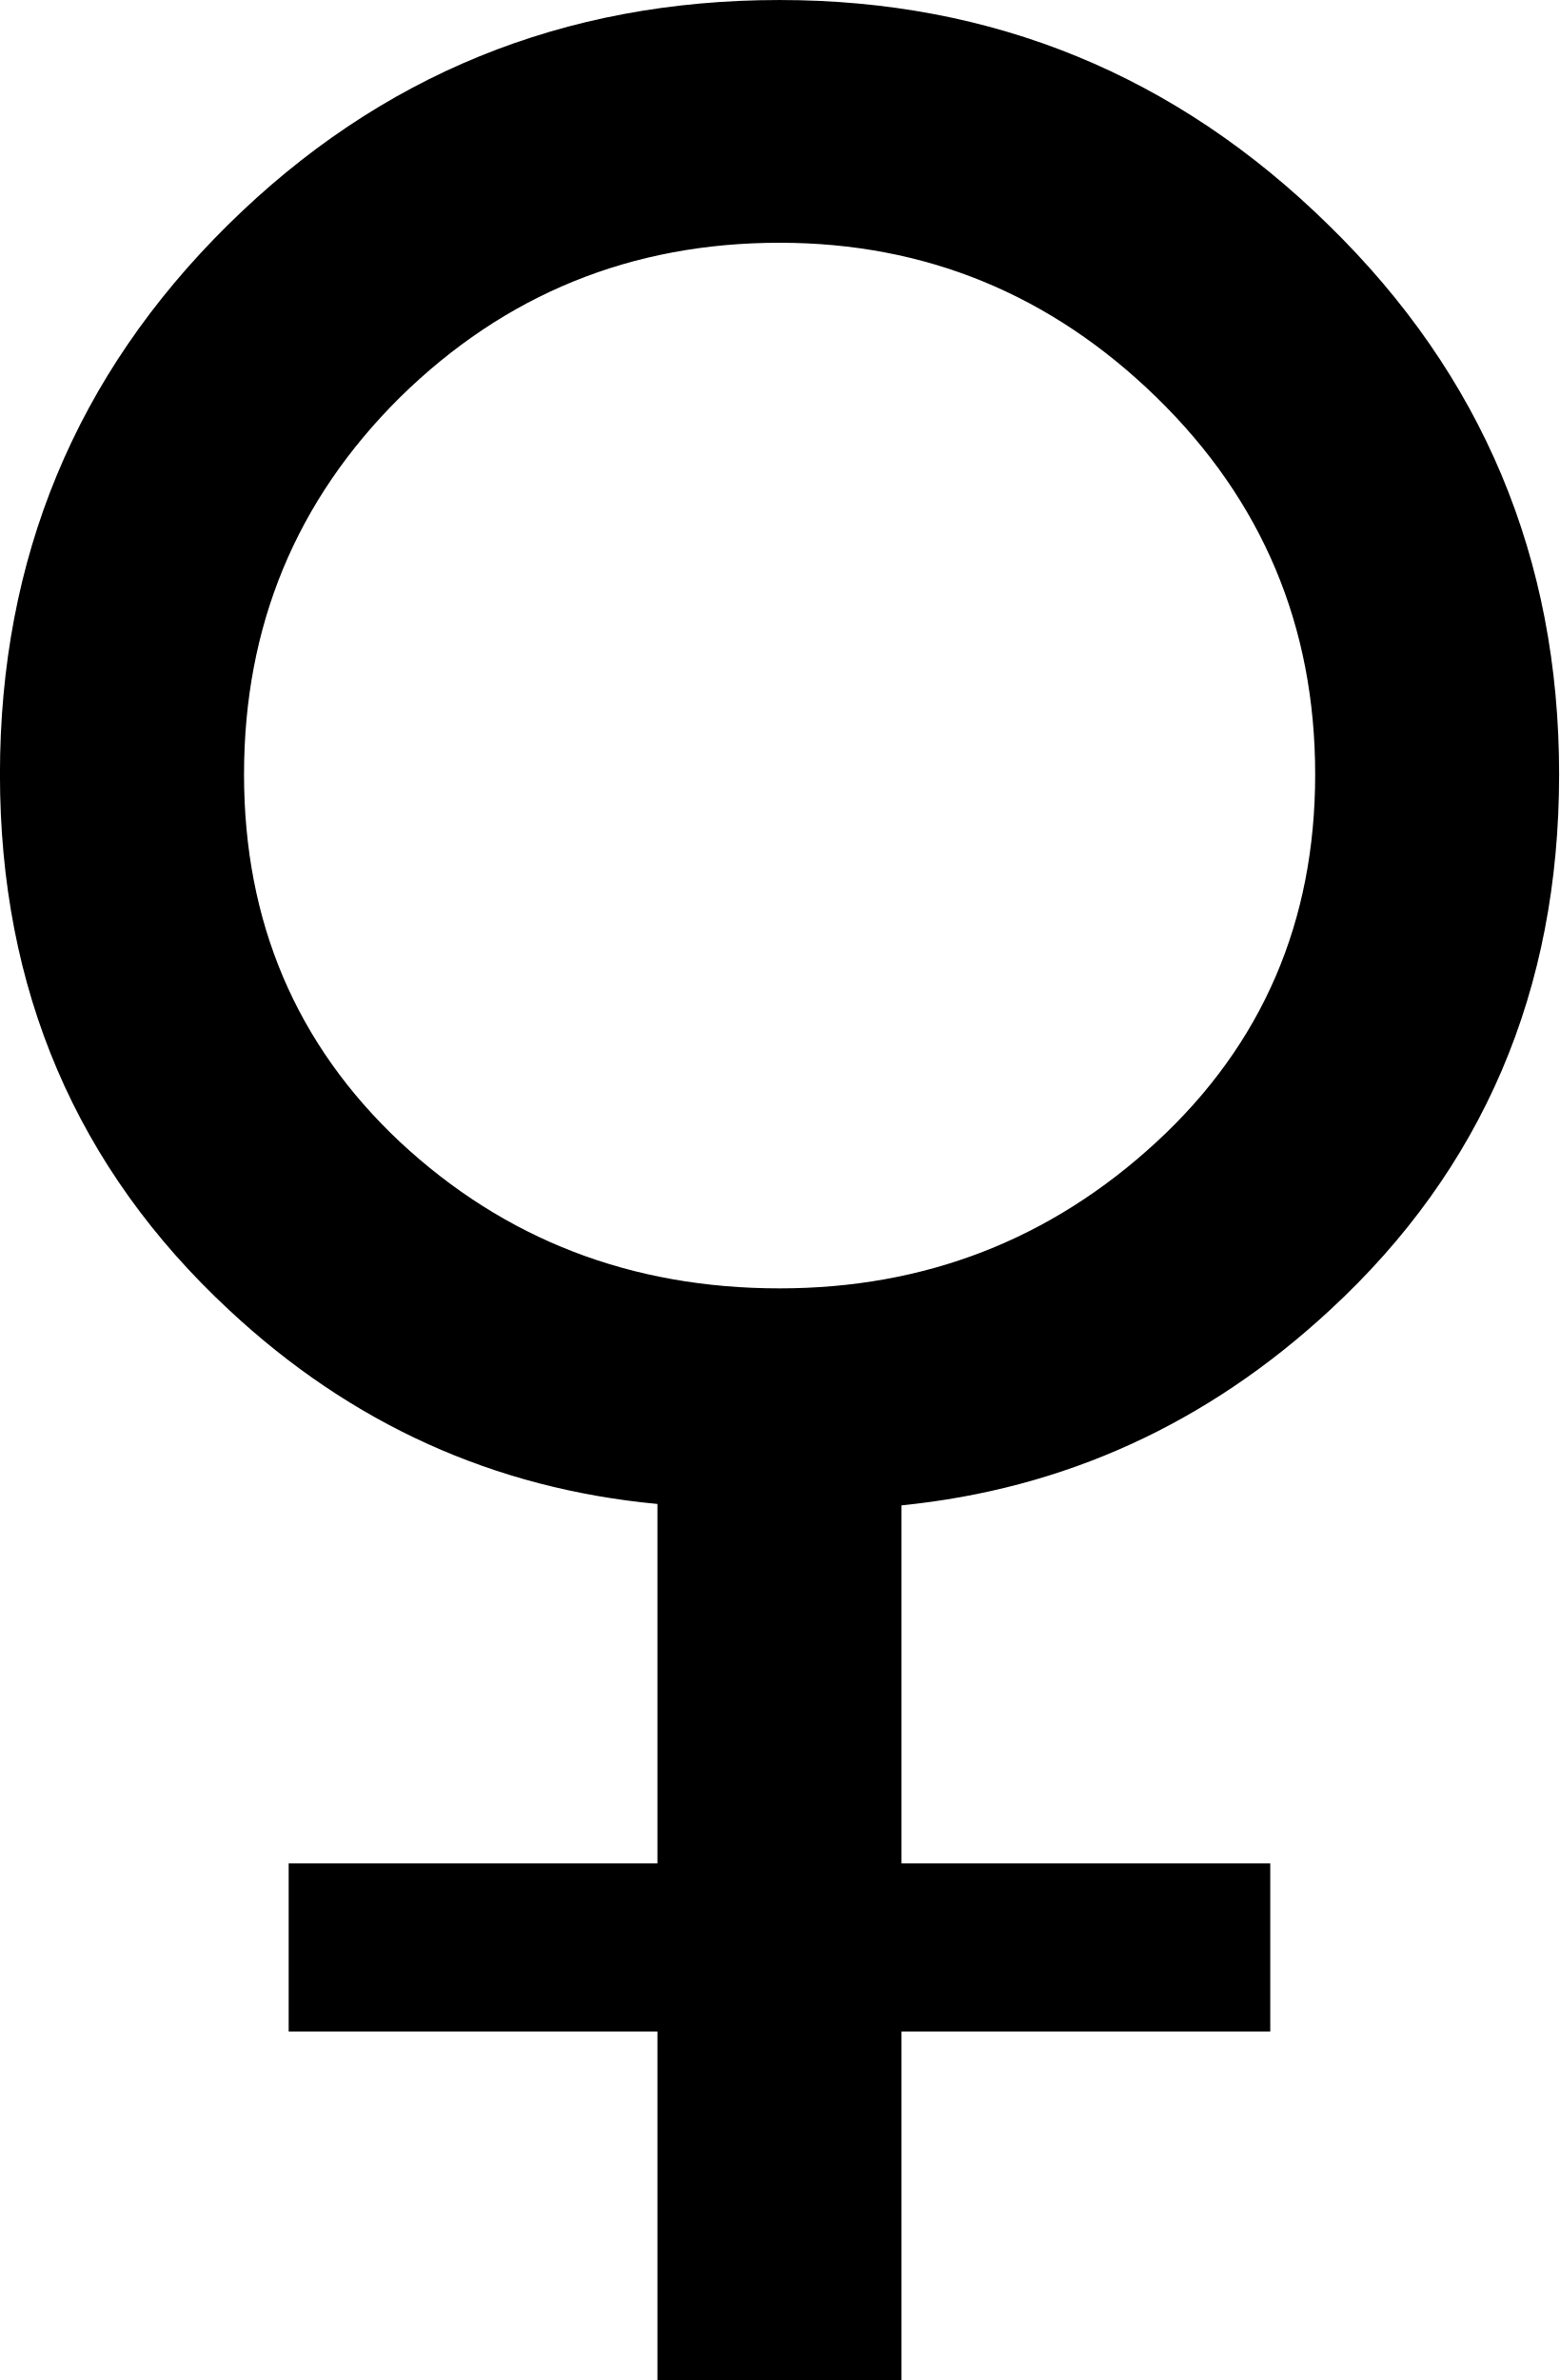
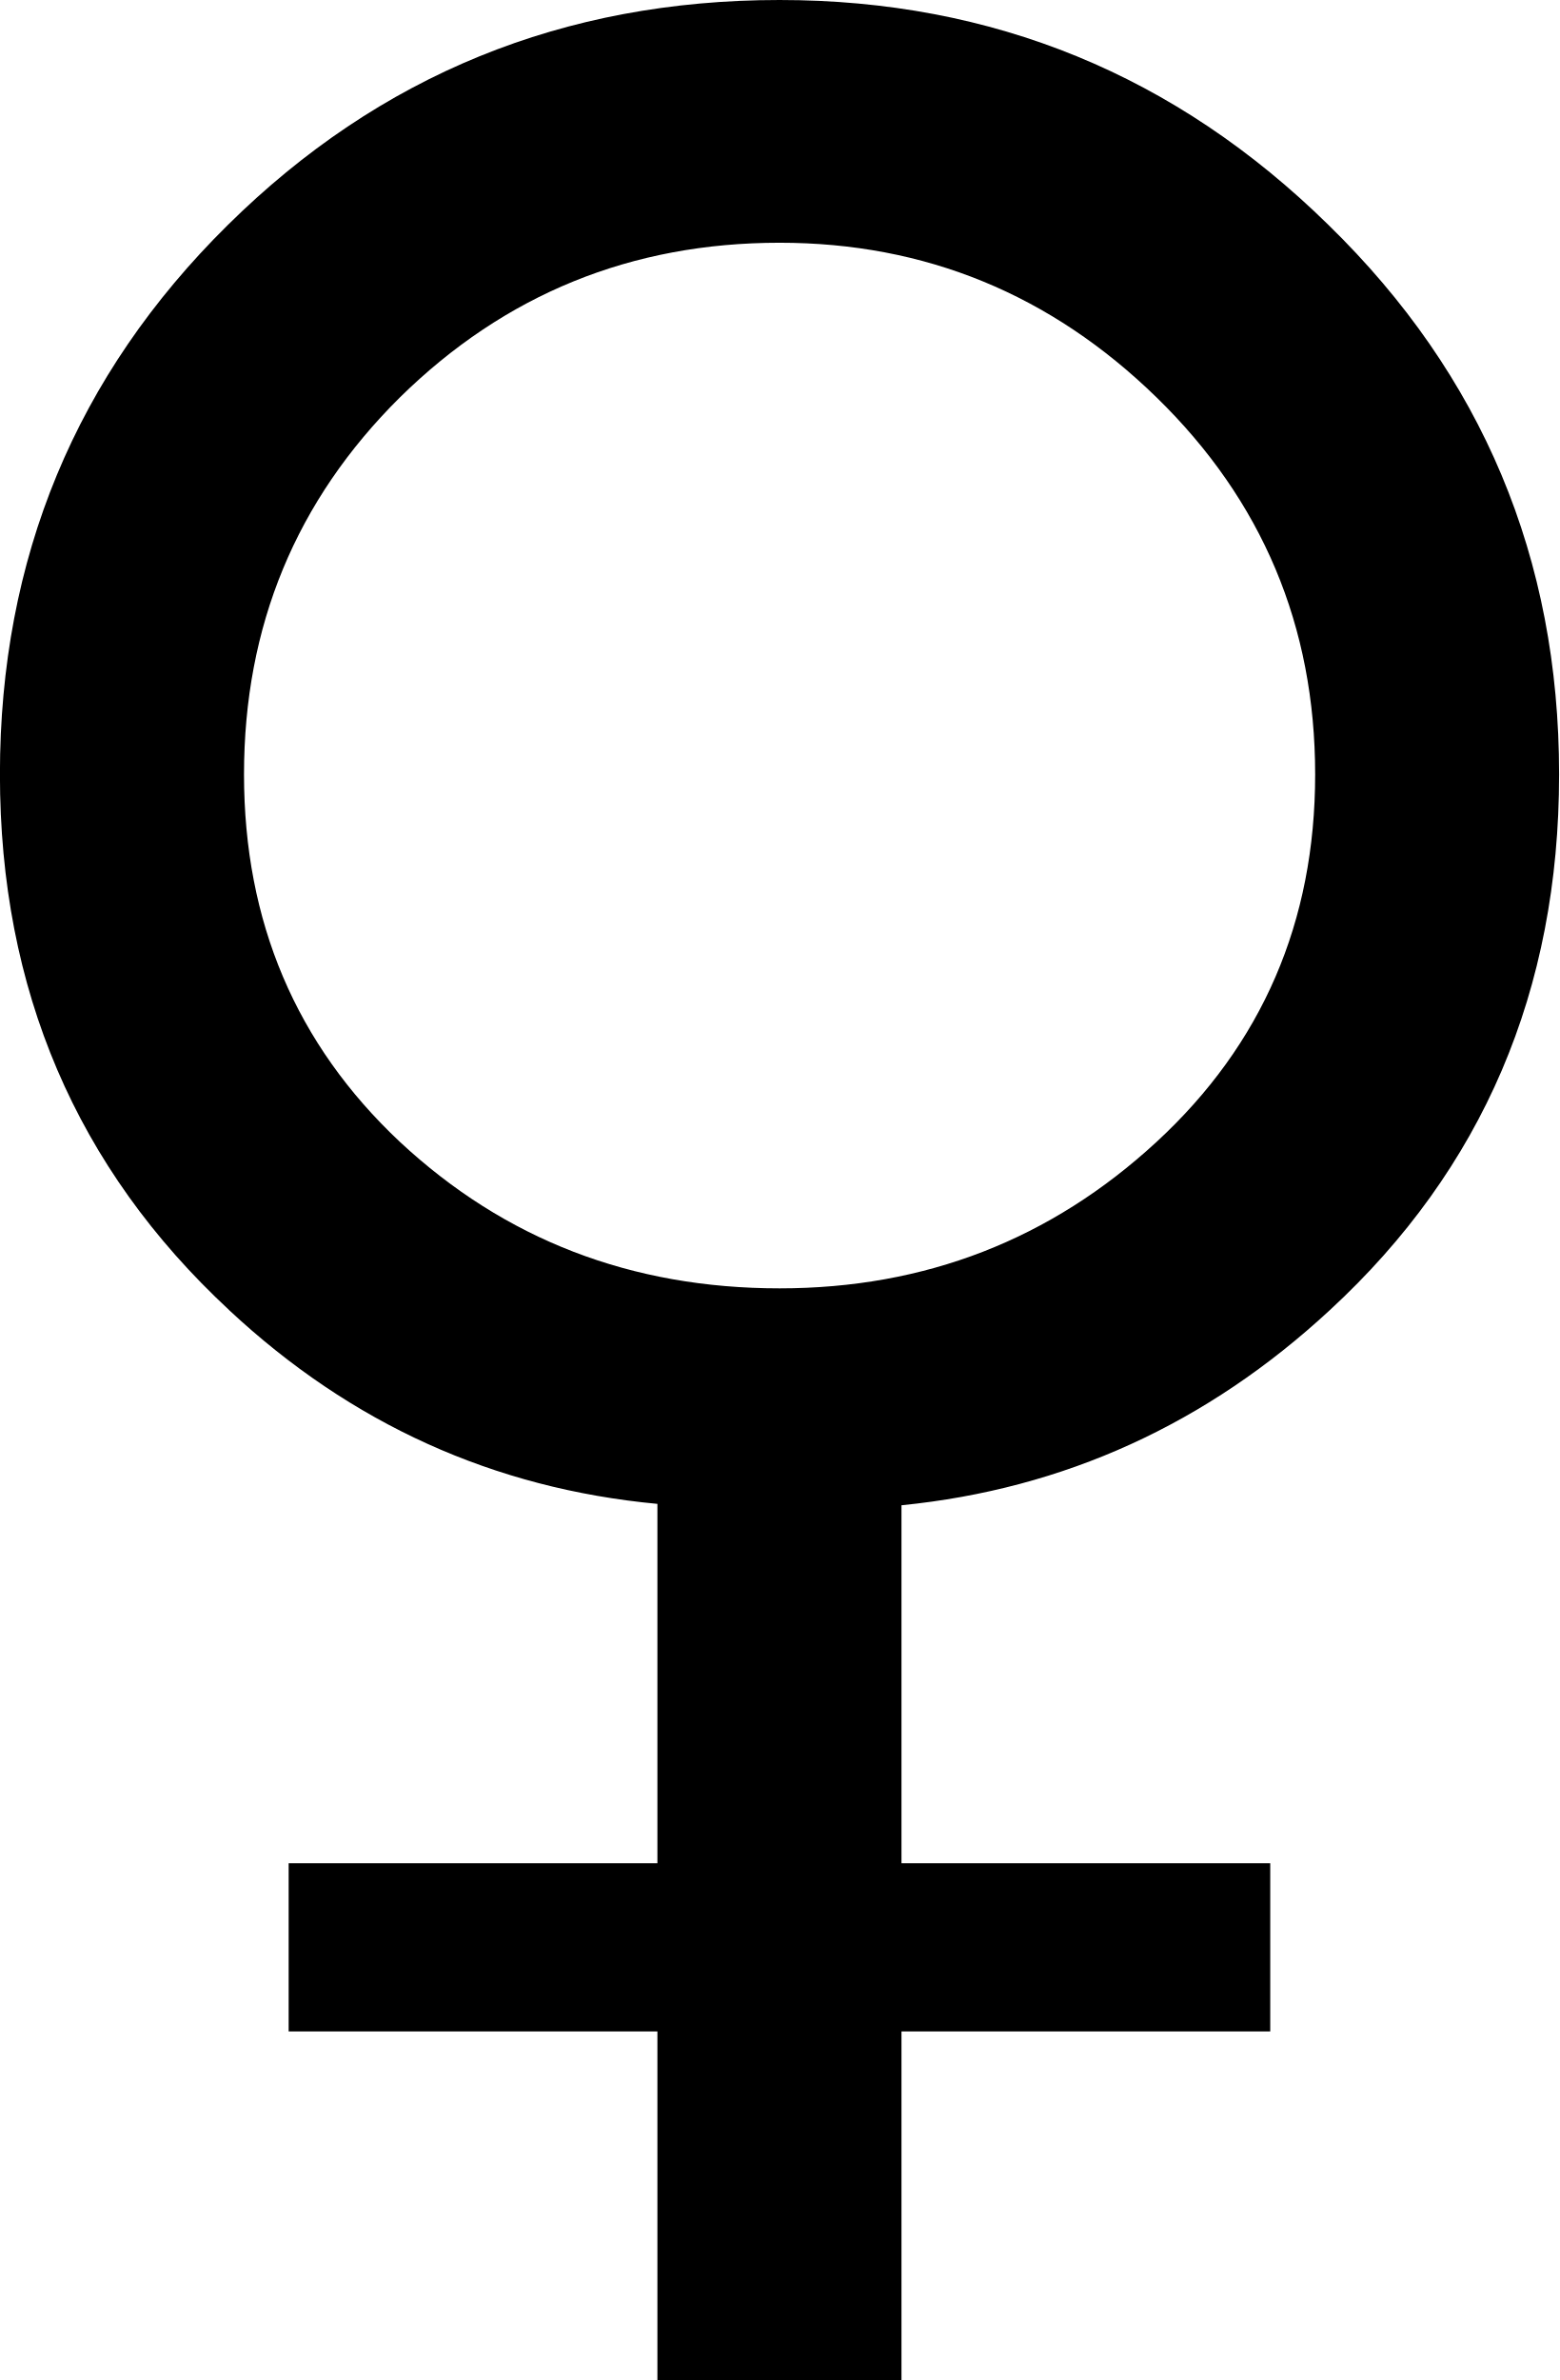
<svg xmlns="http://www.w3.org/2000/svg" width="22.461" height="34.277" id="svg2" version="1.0">
  <defs id="defs4" />
-   <g id="layer1" transform="translate(-268.8028,-375.5975)">
-     <g transform="translate(258.5991,387.1767)" style="font-size:40px;font-style:normal;font-variant:normal;font-weight:normal;font-stretch:normal;line-height:125%;letter-spacing:0px;word-spacing:0px;fill:#000000;fill-opacity:1;stroke:none;font-family:Cantarell;-inkscape-font-specification:Cantarell" id="text2990">
-       <path d="m 21.434,-8.083 c -2.135,2.57e-5 -3.958,0.742 -5.469,2.227 -1.497,1.484 -2.246,3.294 -2.246,5.43 -7e-6,2.122 0.749,3.887 2.246,5.293 1.51,1.406 3.333,2.109 5.469,2.109 2.096,1.07e-5 3.906,-0.703 5.43,-2.109 1.523,-1.406 2.285,-3.171 2.285,-5.293 -2.2e-5,-2.135 -0.762,-3.945 -2.285,-5.43 -1.523,-1.484 -3.333,-2.227 -5.43,-2.227 M 13.504,7.288 c -2.201,-2.044 -3.301,-4.616 -3.301,-7.715 -4e-6,-3.112 1.094,-5.749 3.281,-7.91 2.187,-2.161 4.837,-3.242 7.949,-3.242 3.073,2.9e-5 5.71,1.081 7.91,3.242 2.214,2.161 3.32,4.798 3.32,7.91 -2.5e-5,3.112 -1.1,5.684 -3.301,7.715 -1.771,1.641 -3.828,2.578 -6.172,2.813 l 0,5.156 5.312,0 0,2.422 -5.312,0 0,5.02 -3.516,0 0,-5.02 -5.312,0 0,-2.422 5.312,0 0,-5.176 C 17.32,9.86 15.262,8.929 13.504,7.288" style="font-family:Cantarell;-inkscape-font-specification:Cantarell" id="path3180" />
-     </g>
+   <g id="layer1">
+     <path id="planet_venus" style="font-size:40px;font-style:normal;font-variant:normal;font-weight:normal;font-stretch:normal;line-height:125%;letter-spacing:0px;word-spacing:0px;fill:#000000;fill-opacity:1;stroke:none;font-family:Cantarell;-inkscape-font-specification:Cantarell" d="m 11.23,3.496 c -2.135,3e-5 -3.958,0.742 -5.469,2.227 -1.497,1.484 -2.246,3.294 -2.246,5.43 -10e-6,2.122 0.749,3.887 2.246,5.293 1.51,1.406 3.333,2.109 5.469,2.109 2.096,10e-6 3.906,-0.703 5.43,-2.109 1.523,-1.406 2.285,-3.171 2.285,-5.293 -3e-5,-2.135 -0.762,-3.945 -2.285,-5.43 -1.523,-1.484 -3.333,-2.227 -5.43,-2.227 m -7.93,15.371 c -2.201,-2.044 -3.301,-4.616 -3.301,-7.715 0,-3.112 1.094,-5.749 3.281,-7.91 2.187,-2.161 4.837,-3.242 7.949,-3.242 3.073,3e-5 5.71,1.081 7.91,3.242 2.214,2.161 3.32,4.798 3.32,7.91 -2e-5,3.112 -1.1,5.684 -3.301,7.715 -1.771,1.641 -3.828,2.578 -6.172,2.812 l 0,5.156 5.312,0 0,2.422 -5.312,0 0,5.02 -3.516,0 0,-5.02 -5.312,0 0,-2.422 5.312,0 0,-5.176 c -2.357,-0.221 -4.414,-1.152 -6.172,-2.793" />
  </g>
</svg>
